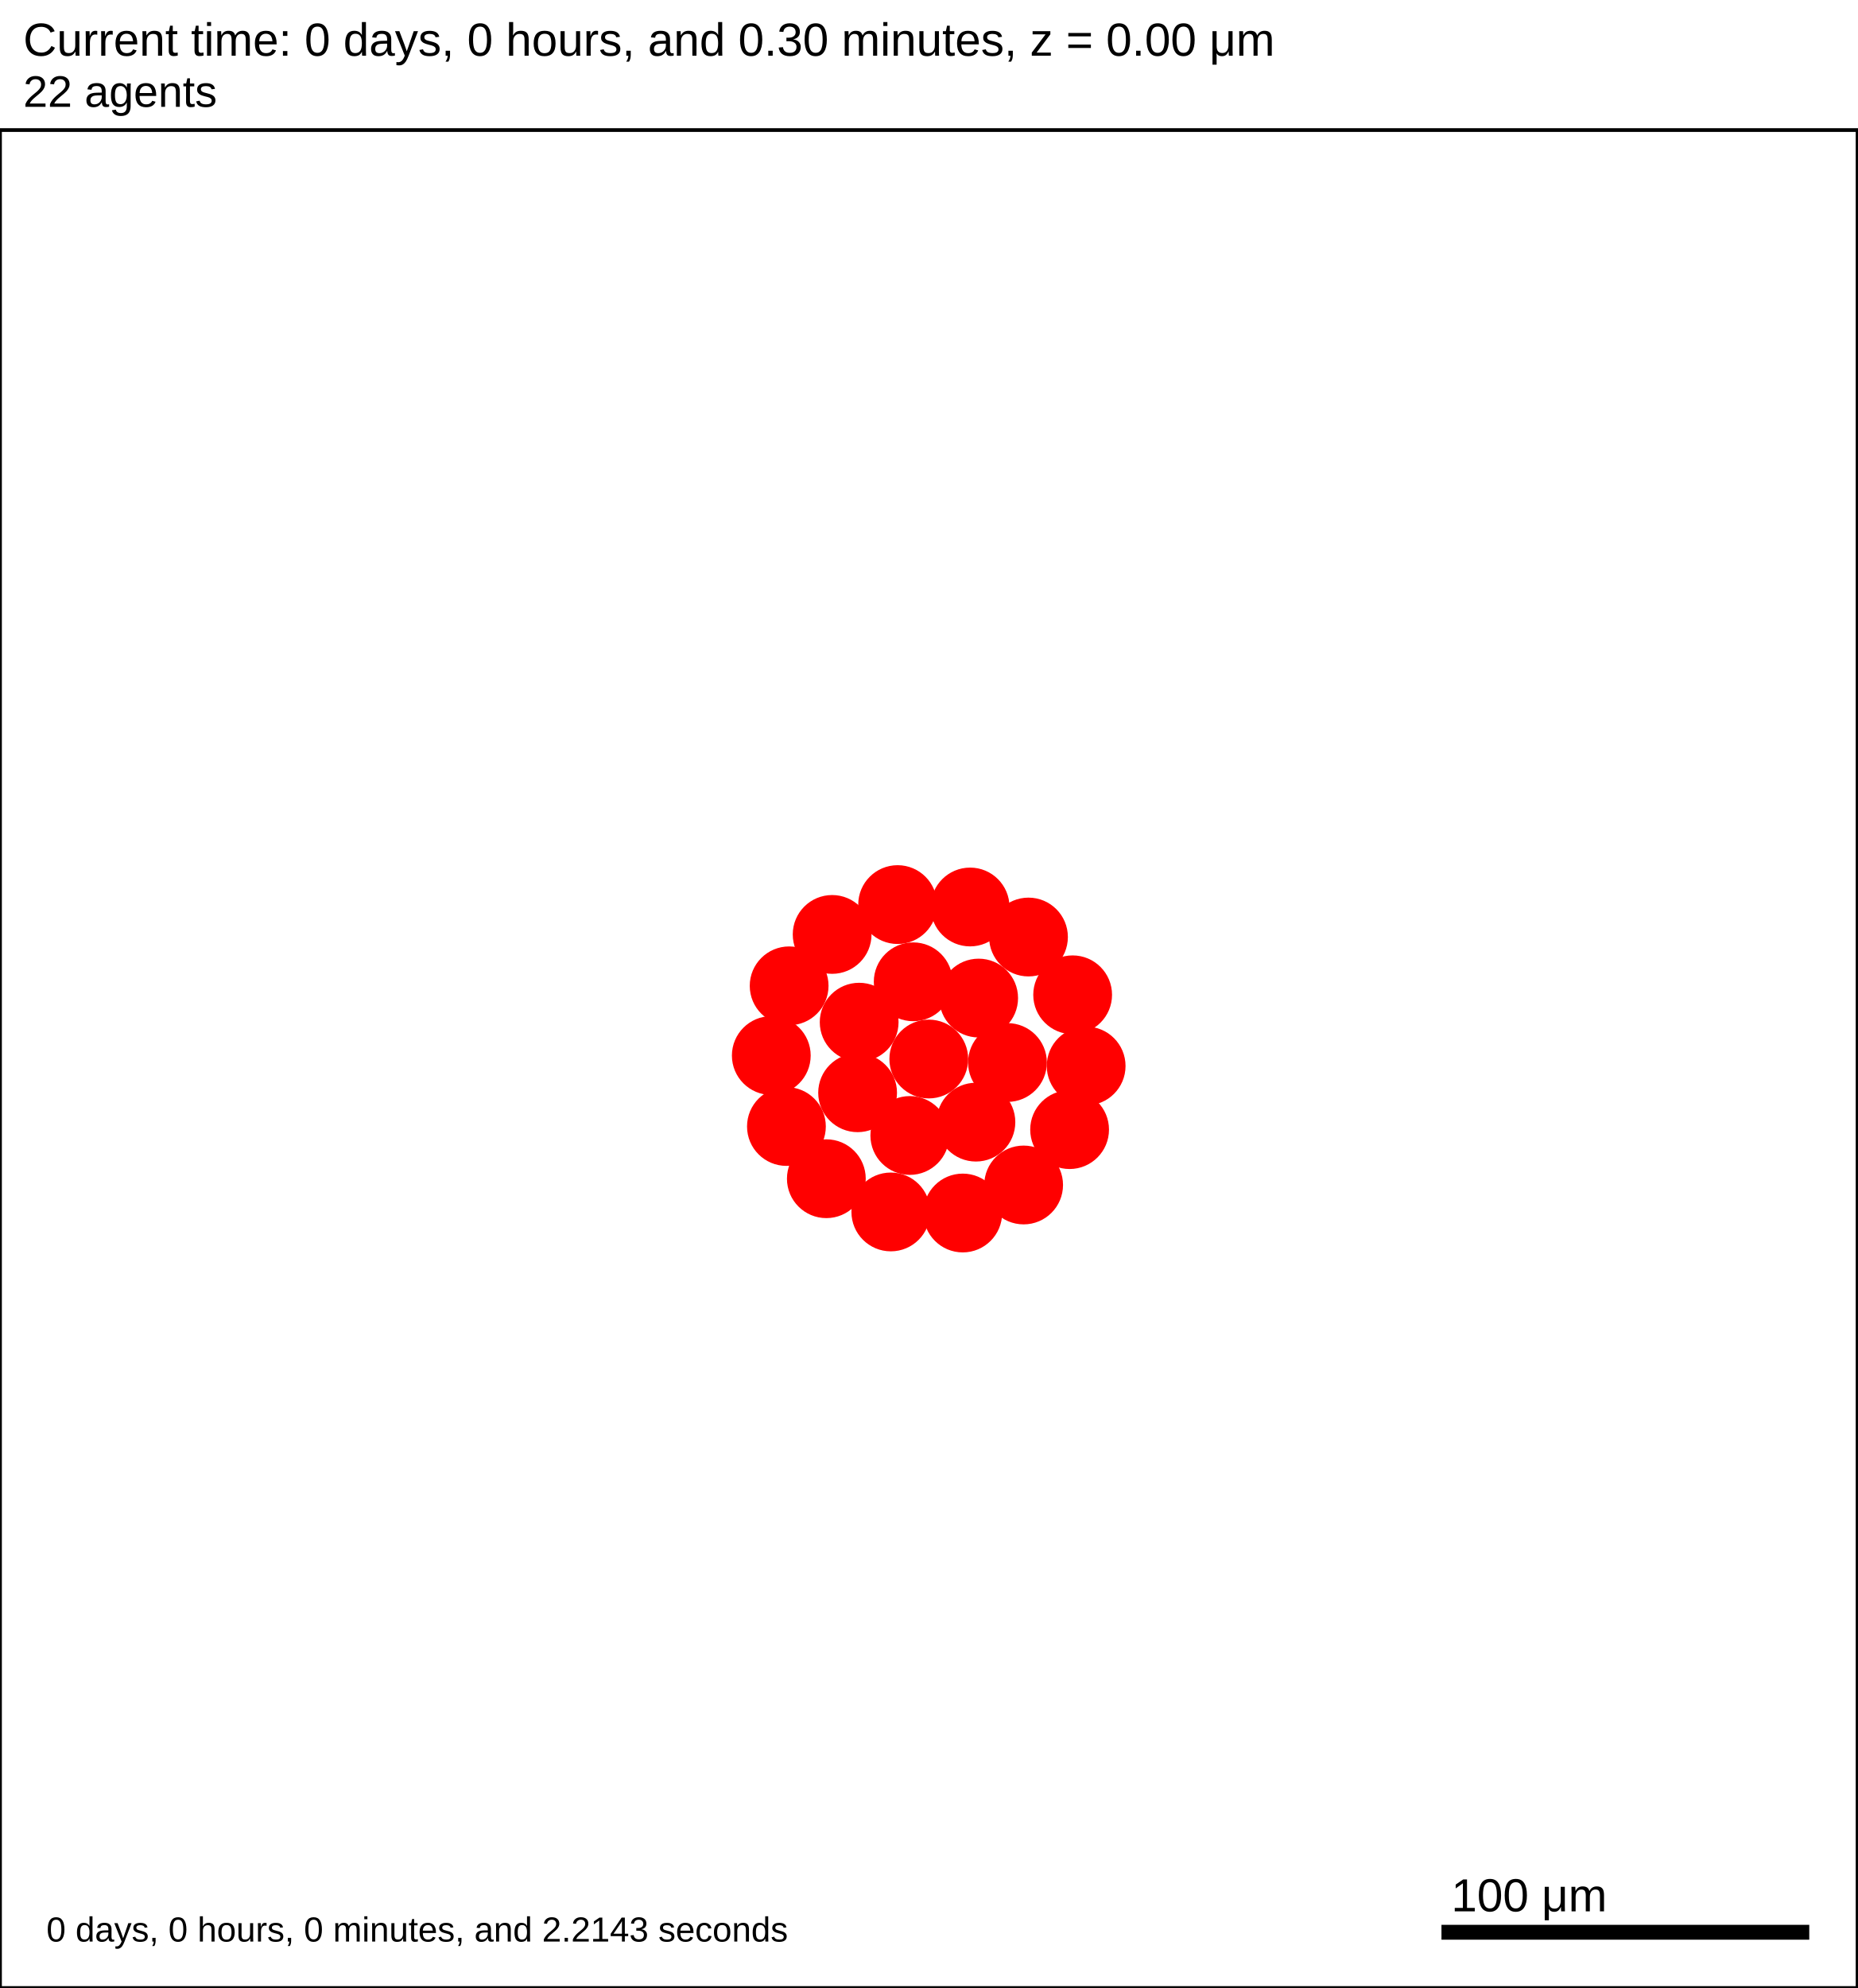
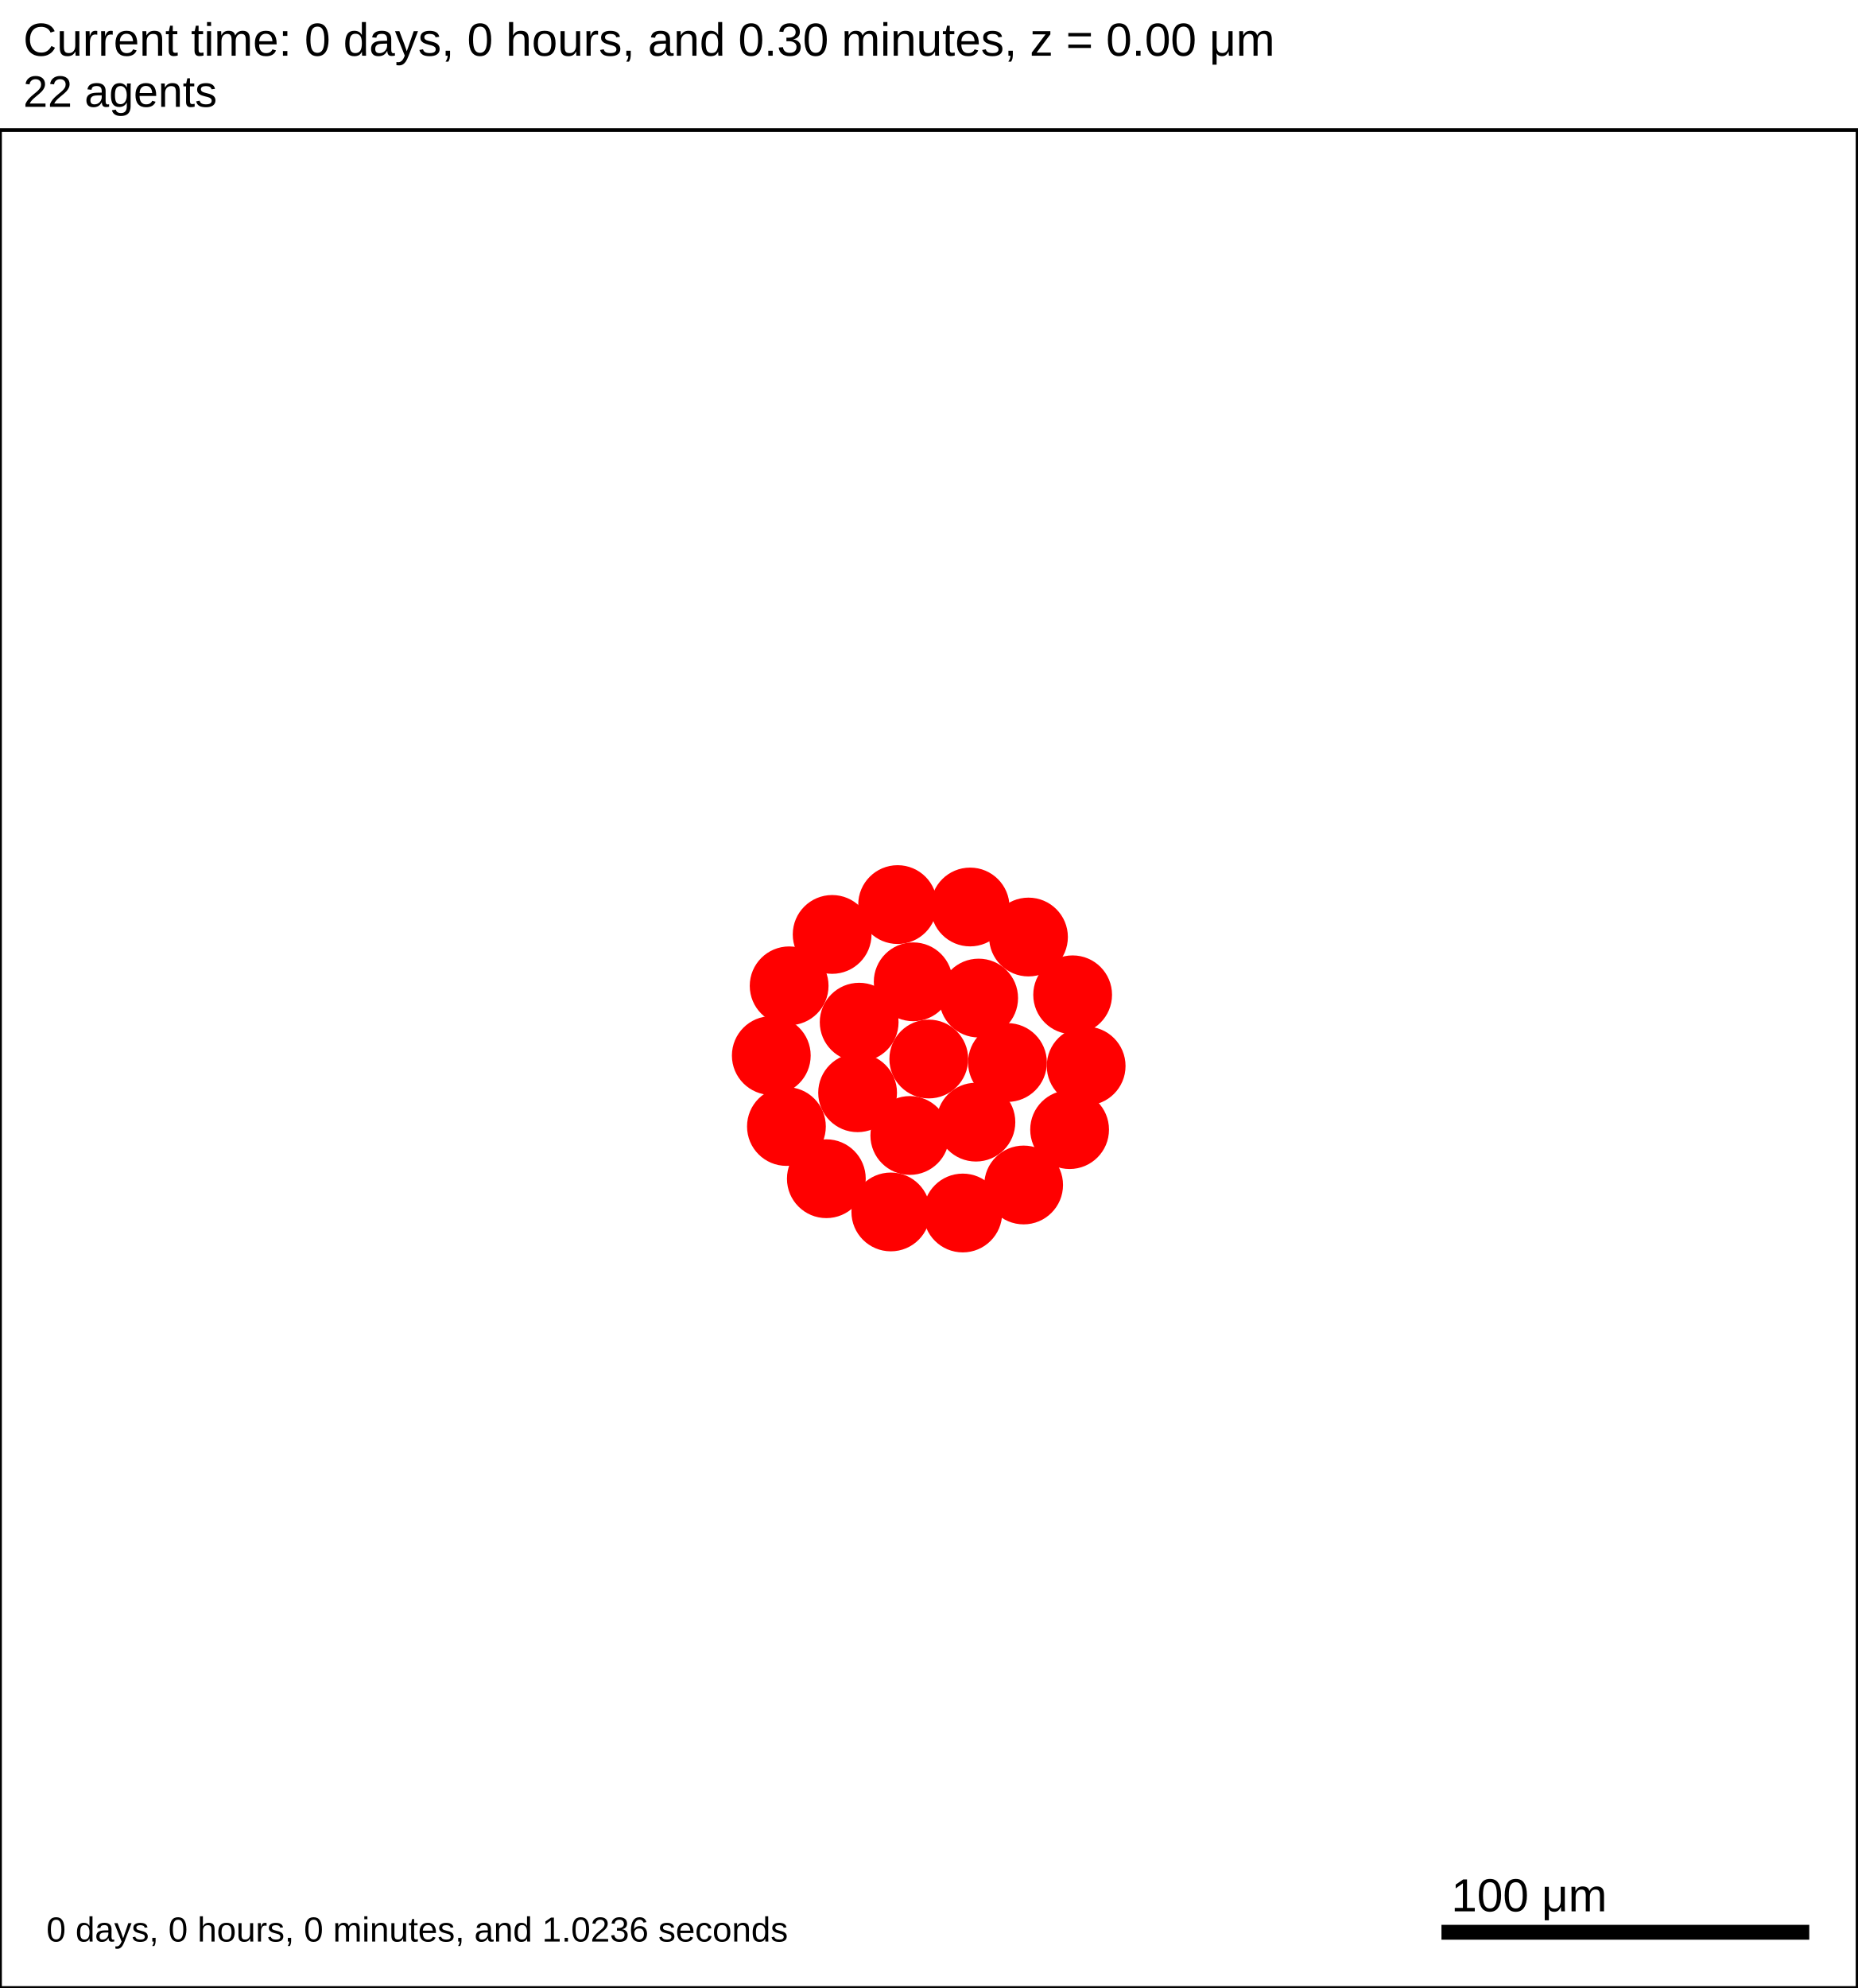
<svg xmlns="http://www.w3.org/2000/svg" version="1.1" width="500" height="535" id="svg2">
  <rect x="0" y="0" width="500" height="535" stroke-width="1" stroke="white" fill="white" />
  <text x="6.25" y="15" font-family="Arial" font-size="12.5" fill="black">
   Current time: 0 days, 0 hours, and 0.30 minutes, z = 0.00 μm
  </text>
  <text x="6.25" y="28.75" font-family="Arial" font-size="11.875" fill="black">
   22 agents
  </text>
  <g id="tissue" transform="translate(0,535) scale(1,-1)">
    <g id="ECM">
  </g>
    <g id="cells">
      <g id="cell0">
        <circle cx="250" cy="250" r="10.353" stroke-width="0.5" stroke="red" fill="red" />
        <circle cx="250" cy="250" r="6.217" stroke-width="0.5" stroke="red" fill="red" />
      </g>
      <g id="cell1">
        <circle cx="230.842" cy="240.923" r="10.353" stroke-width="0.5" stroke="red" fill="red" />
        <circle cx="230.842" cy="240.923" r="6.217" stroke-width="0.5" stroke="red" fill="red" />
      </g>
      <g id="cell2">
        <circle cx="263.426" cy="266.406" r="10.353" stroke-width="0.5" stroke="red" fill="red" />
        <circle cx="263.426" cy="266.406" r="6.217" stroke-width="0.5" stroke="red" fill="red" />
      </g>
      <g id="cell3">
        <circle cx="244.892" cy="229.425" r="10.353" stroke-width="0.5" stroke="red" fill="red" />
        <circle cx="244.892" cy="229.425" r="6.217" stroke-width="0.5" stroke="red" fill="red" />
      </g>
      <g id="cell4">
        <circle cx="245.806" cy="270.781" r="10.353" stroke-width="0.5" stroke="red" fill="red" />
        <circle cx="245.806" cy="270.781" r="6.217" stroke-width="0.5" stroke="red" fill="red" />
      </g>
      <g id="cell5">
        <circle cx="262.688" cy="233.016" r="10.353" stroke-width="0.5" stroke="red" fill="red" />
        <circle cx="262.688" cy="233.016" r="6.217" stroke-width="0.5" stroke="red" fill="red" />
      </g>
      <g id="cell6">
        <circle cx="231.262" cy="259.916" r="10.353" stroke-width="0.5" stroke="red" fill="red" />
        <circle cx="231.262" cy="259.916" r="6.217" stroke-width="0.5" stroke="red" fill="red" />
      </g>
      <g id="cell7">
        <circle cx="271.179" cy="249.063" r="10.353" stroke-width="0.5" stroke="red" fill="red" />
        <circle cx="271.179" cy="249.063" r="6.217" stroke-width="0.5" stroke="red" fill="red" />
      </g>
      <g id="cell8">
-         <circle cx="259.148" cy="208.561" r="10.353" stroke-width="0.5" stroke="red" fill="red" />
-         <circle cx="259.148" cy="208.561" r="6.217" stroke-width="0.5" stroke="red" fill="red" />
+         <circle cx="259.149" cy="208.562" r="10.353" stroke-width="0.5" stroke="red" fill="red" />
+         <circle cx="259.149" cy="208.562" r="6.217" stroke-width="0.5" stroke="red" fill="red" />
      </g>
      <g id="cell9">
        <circle cx="211.683" cy="231.845" r="10.353" stroke-width="0.5" stroke="red" fill="red" />
        <circle cx="211.683" cy="231.845" r="6.217" stroke-width="0.5" stroke="red" fill="red" />
      </g>
      <g id="cell10">
        <circle cx="223.989" cy="283.53" r="10.353" stroke-width="0.5" stroke="red" fill="red" />
        <circle cx="223.989" cy="283.53" r="6.217" stroke-width="0.5" stroke="red" fill="red" />
      </g>
      <g id="cell11">
        <circle cx="276.838" cy="282.832" r="10.353" stroke-width="0.5" stroke="red" fill="red" />
        <circle cx="276.838" cy="282.832" r="6.217" stroke-width="0.5" stroke="red" fill="red" />
      </g>
      <g id="cell12">
        <circle cx="287.906" cy="231.002" r="10.353" stroke-width="0.5" stroke="red" fill="red" />
        <circle cx="287.906" cy="231.002" r="6.217" stroke-width="0.5" stroke="red" fill="red" />
      </g>
      <g id="cell13">
        <circle cx="239.783" cy="208.849" r="10.353" stroke-width="0.5" stroke="red" fill="red" />
        <circle cx="239.783" cy="208.849" r="6.217" stroke-width="0.5" stroke="red" fill="red" />
      </g>
      <g id="cell14">
        <circle cx="207.61" cy="250.938" r="10.353" stroke-width="0.5" stroke="red" fill="red" />
        <circle cx="207.61" cy="250.938" r="6.217" stroke-width="0.5" stroke="red" fill="red" />
      </g>
      <g id="cell15">
        <circle cx="241.613" cy="291.562" r="10.353" stroke-width="0.5" stroke="red" fill="red" />
        <circle cx="241.613" cy="291.562" r="6.217" stroke-width="0.5" stroke="red" fill="red" />
      </g>
      <g id="cell16">
        <circle cx="288.725" cy="267.282" r="10.353" stroke-width="0.5" stroke="red" fill="red" />
        <circle cx="288.725" cy="267.282" r="6.217" stroke-width="0.5" stroke="red" fill="red" />
      </g>
      <g id="cell17">
-         <circle cx="275.531" cy="216.104" r="10.353" stroke-width="0.5" stroke="red" fill="red" />
-         <circle cx="275.531" cy="216.104" r="6.217" stroke-width="0.5" stroke="red" fill="red" />
+         <circle cx="275.532" cy="216.104" r="10.353" stroke-width="0.5" stroke="red" fill="red" />
+         <circle cx="275.532" cy="216.104" r="6.217" stroke-width="0.5" stroke="red" fill="red" />
      </g>
      <g id="cell18">
        <circle cx="222.428" cy="217.789" r="10.353" stroke-width="0.5" stroke="red" fill="red" />
        <circle cx="222.428" cy="217.789" r="6.217" stroke-width="0.5" stroke="red" fill="red" />
      </g>
      <g id="cell19">
        <circle cx="212.413" cy="269.699" r="10.353" stroke-width="0.5" stroke="red" fill="red" />
        <circle cx="212.413" cy="269.699" r="6.217" stroke-width="0.5" stroke="red" fill="red" />
      </g>
      <g id="cell20">
        <circle cx="261.124" cy="290.915" r="10.353" stroke-width="0.5" stroke="red" fill="red" />
        <circle cx="261.124" cy="290.915" r="6.217" stroke-width="0.5" stroke="red" fill="red" />
      </g>
      <g id="cell21">
        <circle cx="292.359" cy="248.125" r="10.353" stroke-width="0.5" stroke="red" fill="red" />
        <circle cx="292.359" cy="248.125" r="6.217" stroke-width="0.5" stroke="red" fill="red" />
      </g>
    </g>
  </g>
  <rect x="387.5" y="517.5" width="100" height="5" stroke-width="1" stroke="rgb(255,255,255)" fill="rgb(0,0,0)" />
  <text x="390.625" y="514.375" font-family="Arial" font-size="12.5" fill="black">
   100 μm
  </text>
  <text x="12.5" y="522.5" font-family="Arial" font-size="9.375" fill="black">
-    0 days, 0 hours, 0 minutes, and 2.2143 seconds
+    0 days, 0 hours, 0 minutes, and 1.0236 seconds
  </text>
  <rect x="0" y="35" width="500" height="500" stroke-width="1" stroke="rgb(0,0,0)" fill="none" />
</svg>
